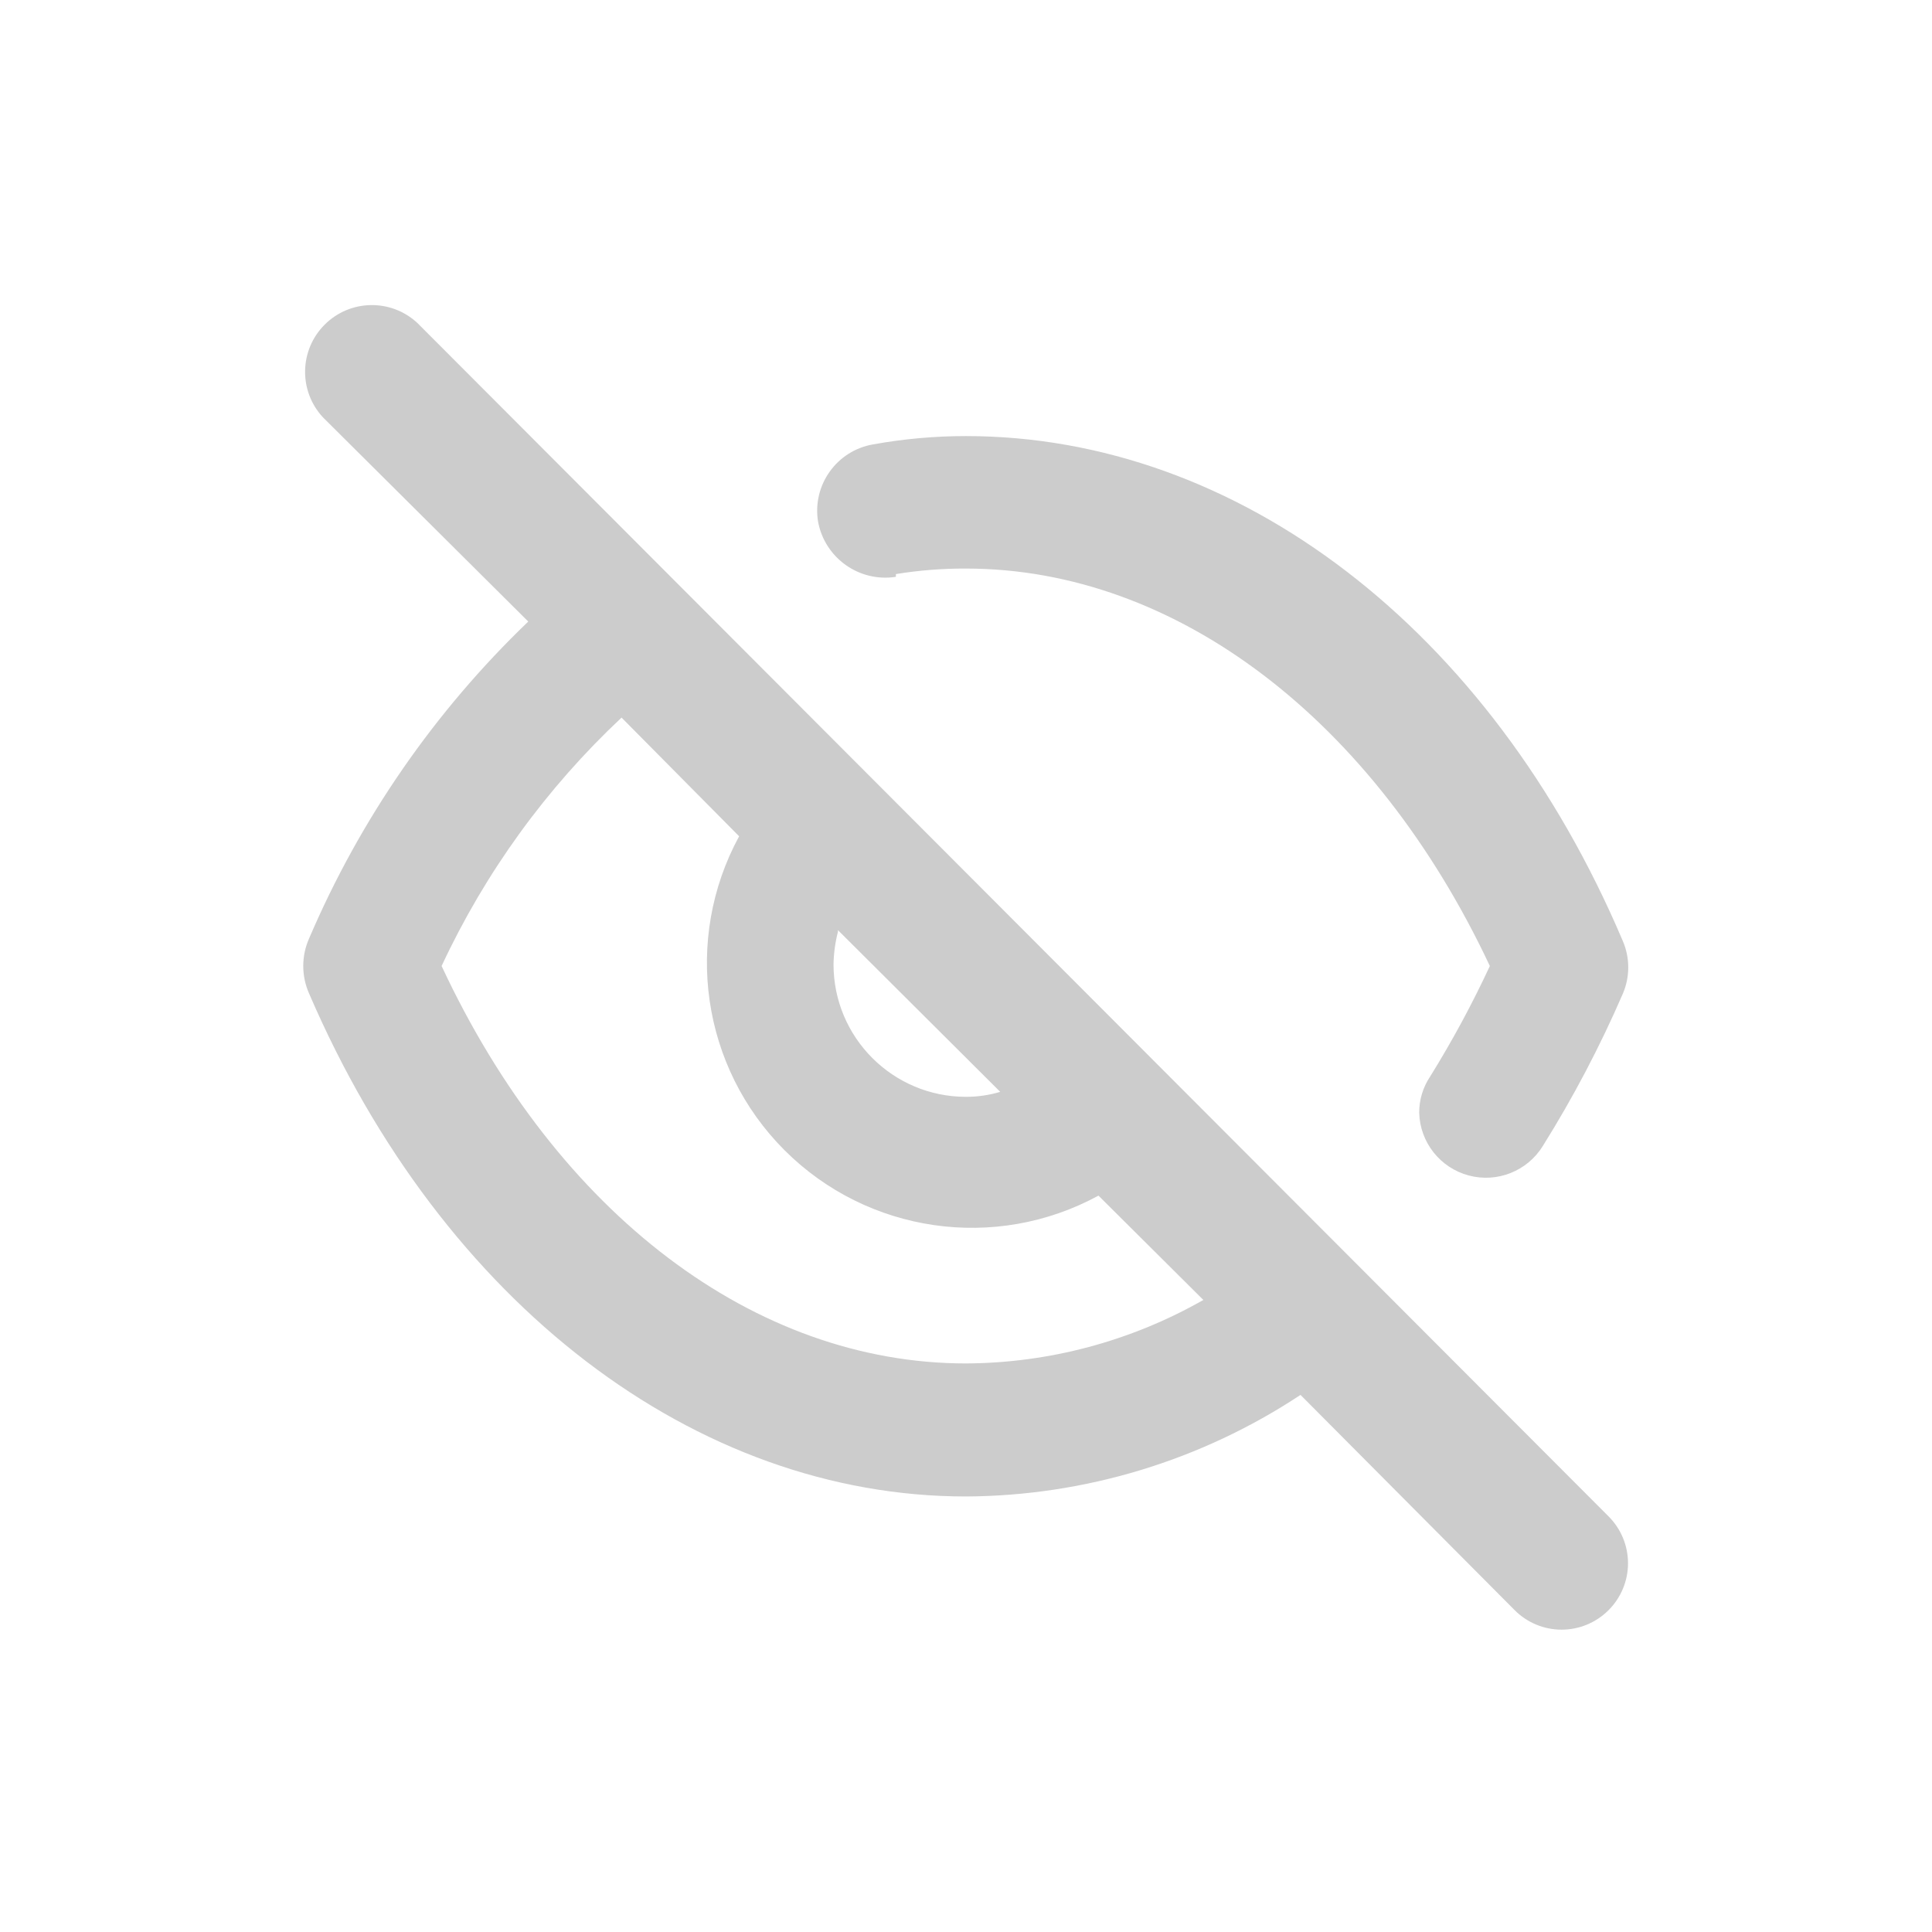
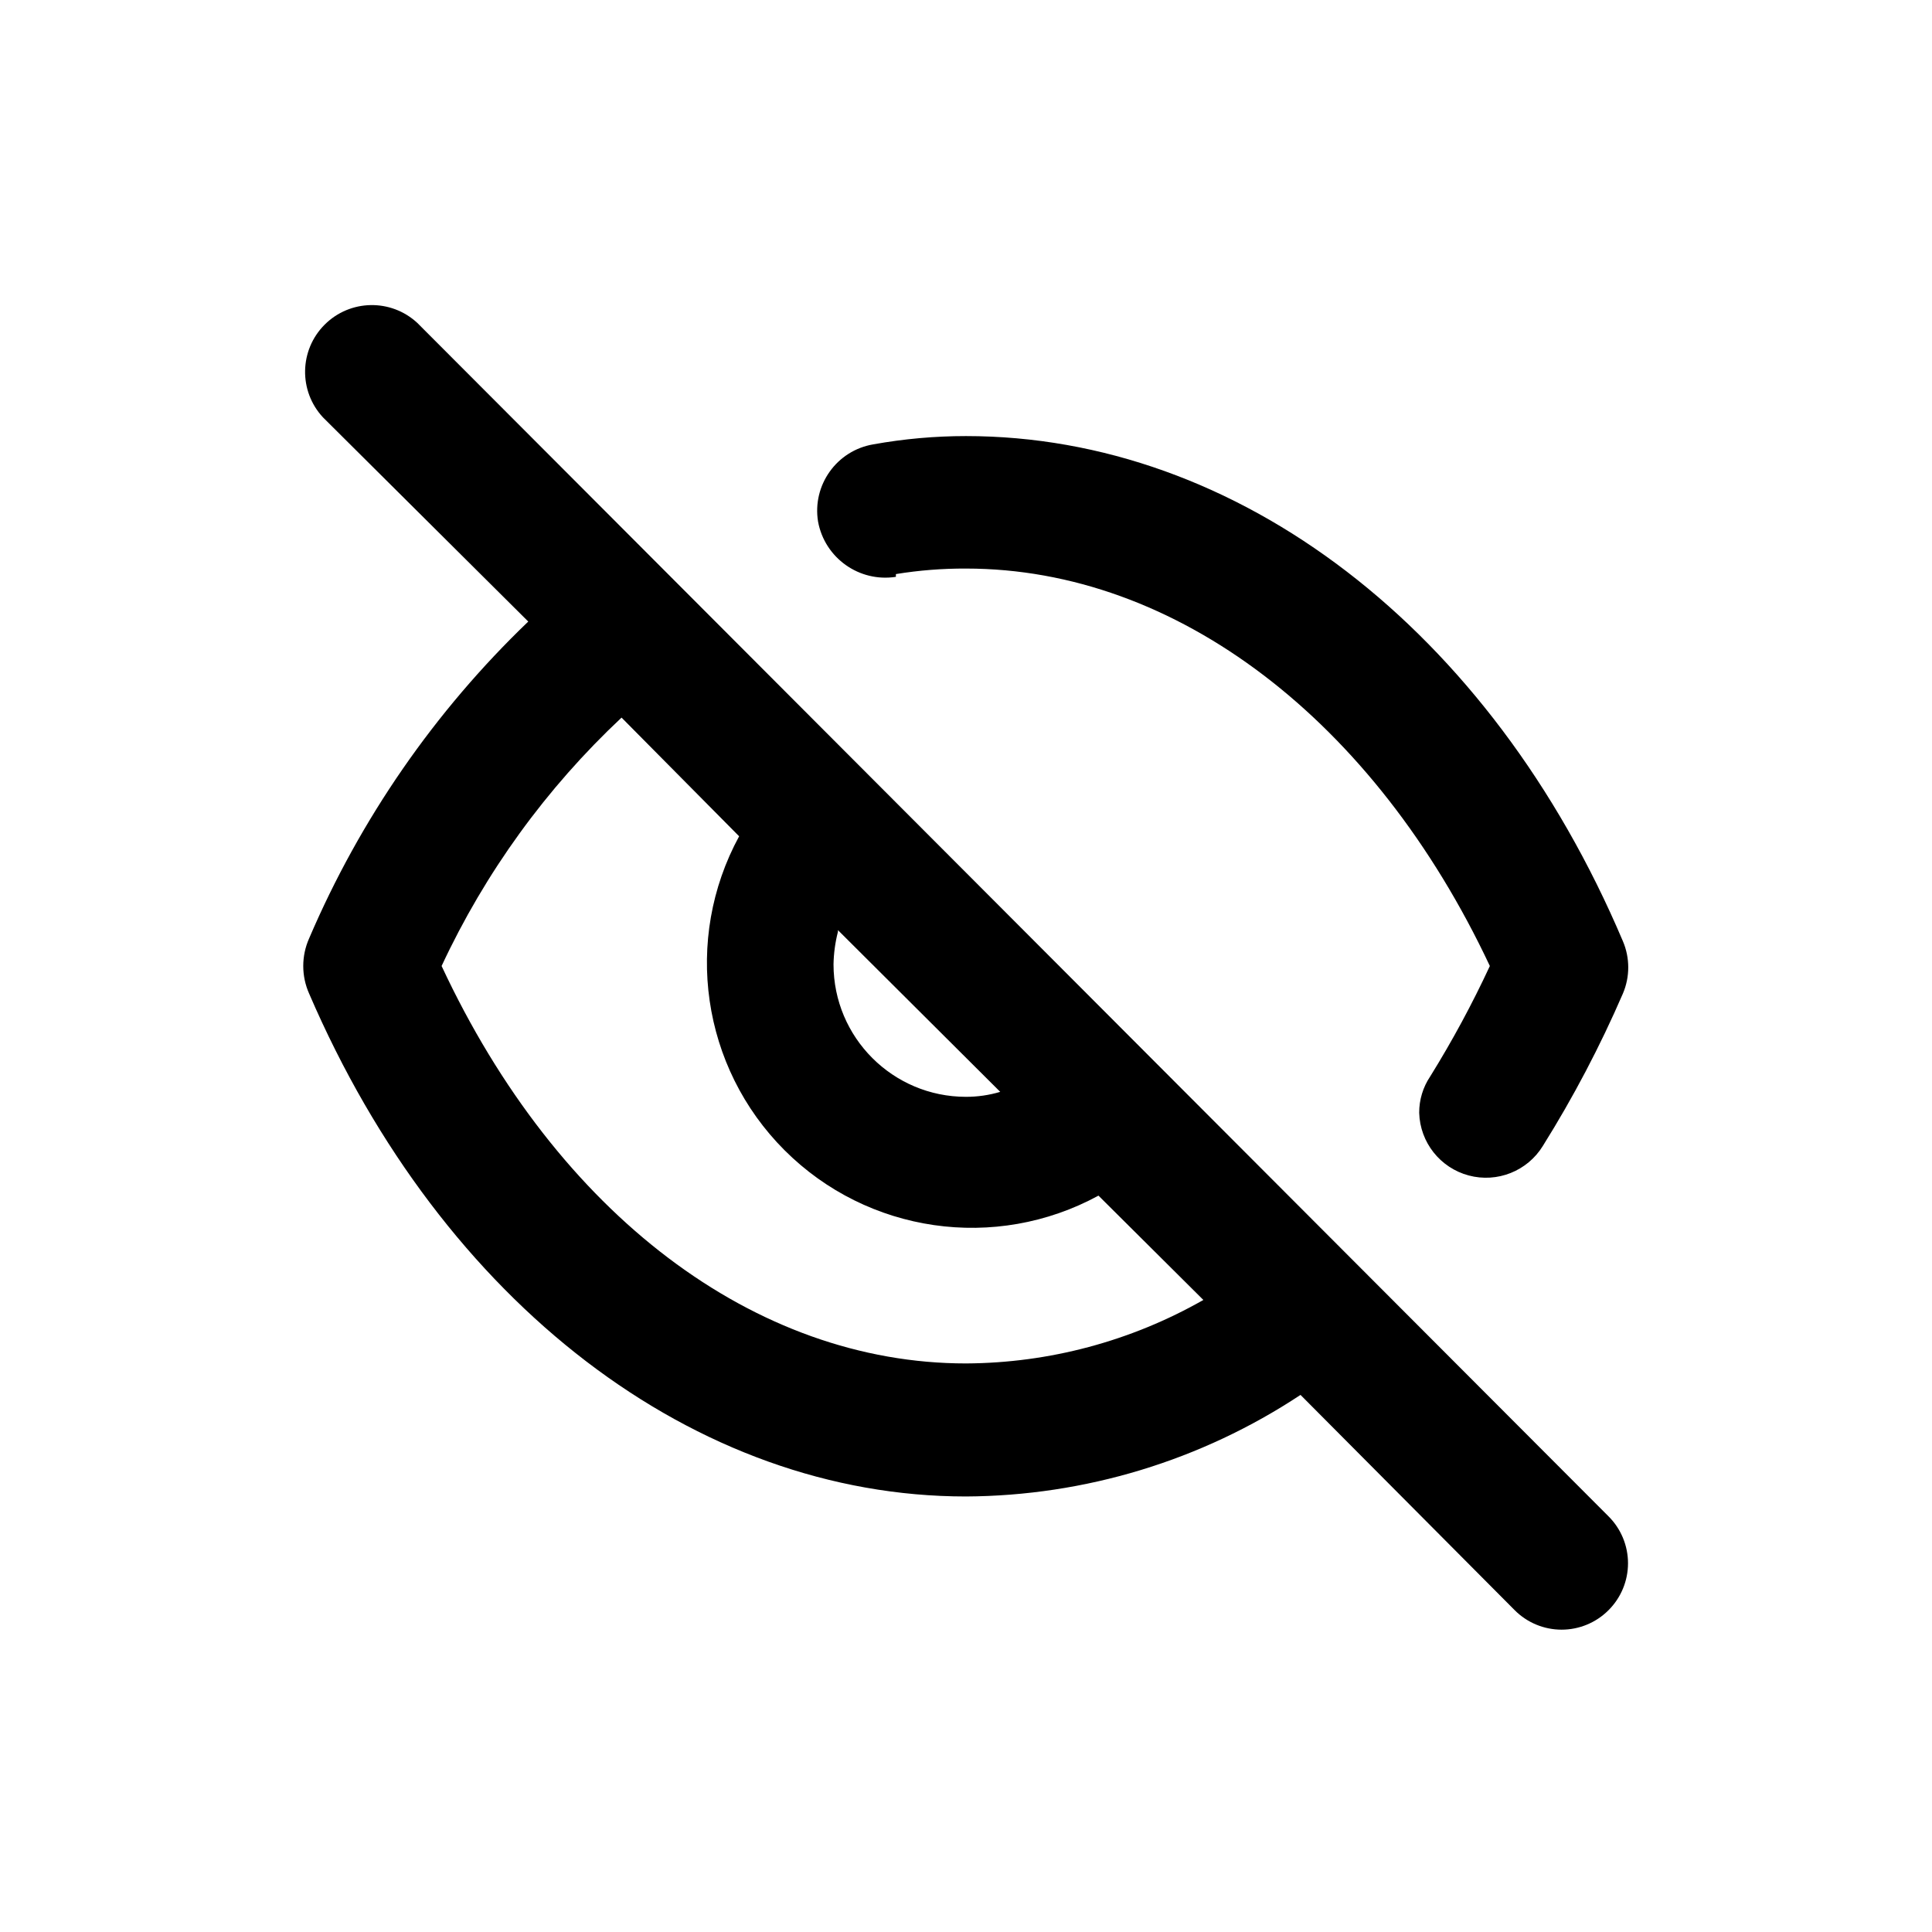
<svg xmlns="http://www.w3.org/2000/svg" viewBox="0 0 35 35">
-   <path class="b" d="M16.23 10.4a7.68 7.68 0 011.27-.1c3.81 0 7.4 2.75 9.49 7.2a18.84 18.84 0 01-1.08 2 1.17 1.17 0 00-.2.66 1.21 1.21 0 002.24.6A20.73 20.73 0 0029.4 18a1.21 1.21 0 000-.95C27 11.39 22.42 7.9 17.5 7.9a9.46 9.46 0 00-1.68.15 1.22 1.22 0 00-1 1.4 1.24 1.24 0 001.41 1zM7.56 5.85a1.21 1.21 0 00-1.71 1.71l3.72 3.7A17.48 17.48 0 005.6 17a1.23 1.23 0 000 1c2.42 5.62 7 9.11 11.9 9.11a11.09 11.09 0 006.06-1.84l3.88 3.9a1.2 1.2 0 001.7 0 1.2 1.2 0 000-1.7zm7.62 11l2.94 2.93a2.16 2.16 0 01-.62.09 2.4 2.4 0 01-2.4-2.4 2.57 2.57 0 01.08-.59zm2.32 7.85c-3.82 0-7.4-2.7-9.5-7.2a14.66 14.66 0 013.26-4.5l2.13 2.15a4.8 4.8 0 006.51 6.51l1.9 1.89a8.78 8.78 0 01-4.3 1.15z" fill="#ccc" />
+   <path d="M16.23 10.4a7.68 7.68 0 0 1 1.27-.1c3.81 0 7.4 2.75 9.49 7.2a18.84 18.84 0 0 1-1.08 2 1.17 1.17 0 0 0-.2.66 1.21 1.21 0 0 0 2.24.6A20.73 20.73 0 0 0 29.4 18a1.21 1.21 0 0 0 0-.95C27 11.39 22.42 7.9 17.5 7.9a9.46 9.46 0 0 0-1.68.15 1.22 1.22 0 0 0-1 1.4 1.24 1.24 0 0 0 1.41 1zM7.56 5.85a1.21 1.21 0 0 0-1.71 1.71l3.72 3.7A17.48 17.48 0 0 0 5.6 17a1.23 1.23 0 0 0 0 1c2.42 5.62 7 9.11 11.9 9.11a11.09 11.09 0 0 0 6.06-1.84l3.88 3.9a1.2 1.2 0 0 0 1.7 0 1.2 1.2 0 0 0 0-1.7zm7.62 11 2.94 2.93a2.16 2.16 0 0 1-.62.09 2.4 2.4 0 0 1-2.4-2.4 2.57 2.57 0 0 1 .08-.59zm2.32 7.85c-3.82 0-7.4-2.7-9.5-7.2a14.66 14.66 0 0 1 3.26-4.5l2.13 2.15a4.8 4.8 0 0 0 6.51 6.51l1.9 1.89a8.78 8.78 0 0 1-4.3 1.15z" fill="currentColor" />
</svg>
